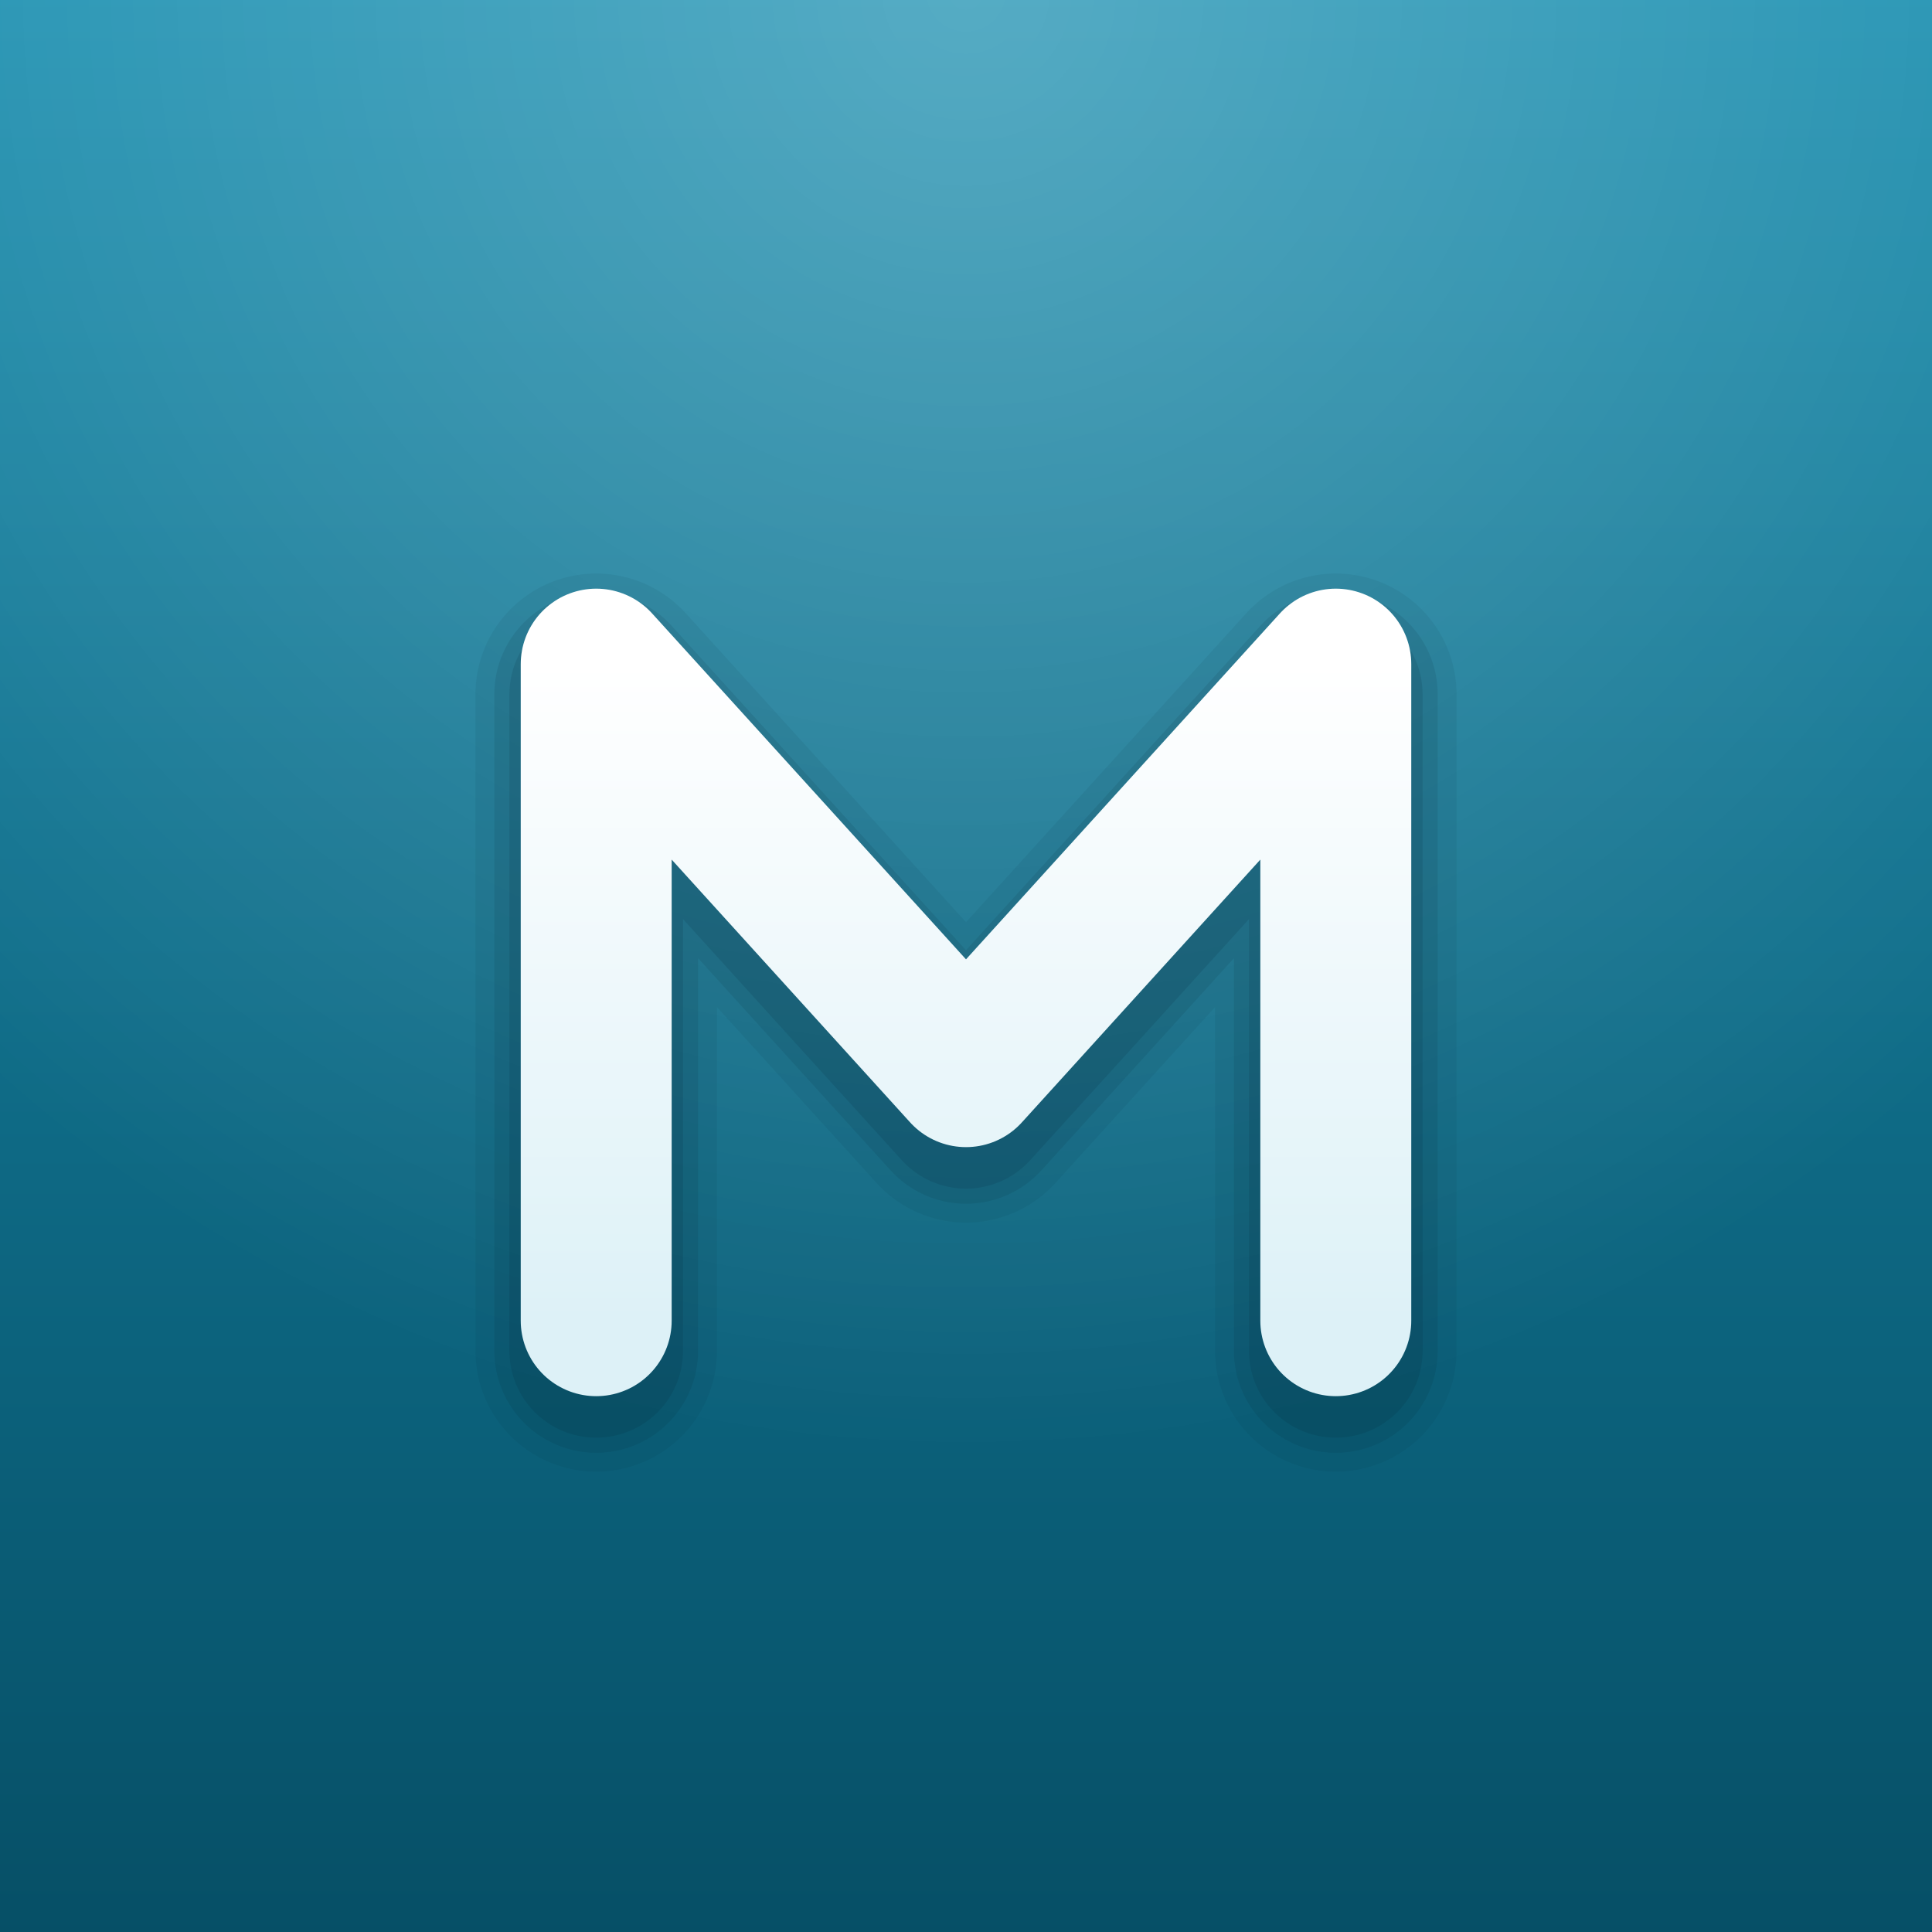
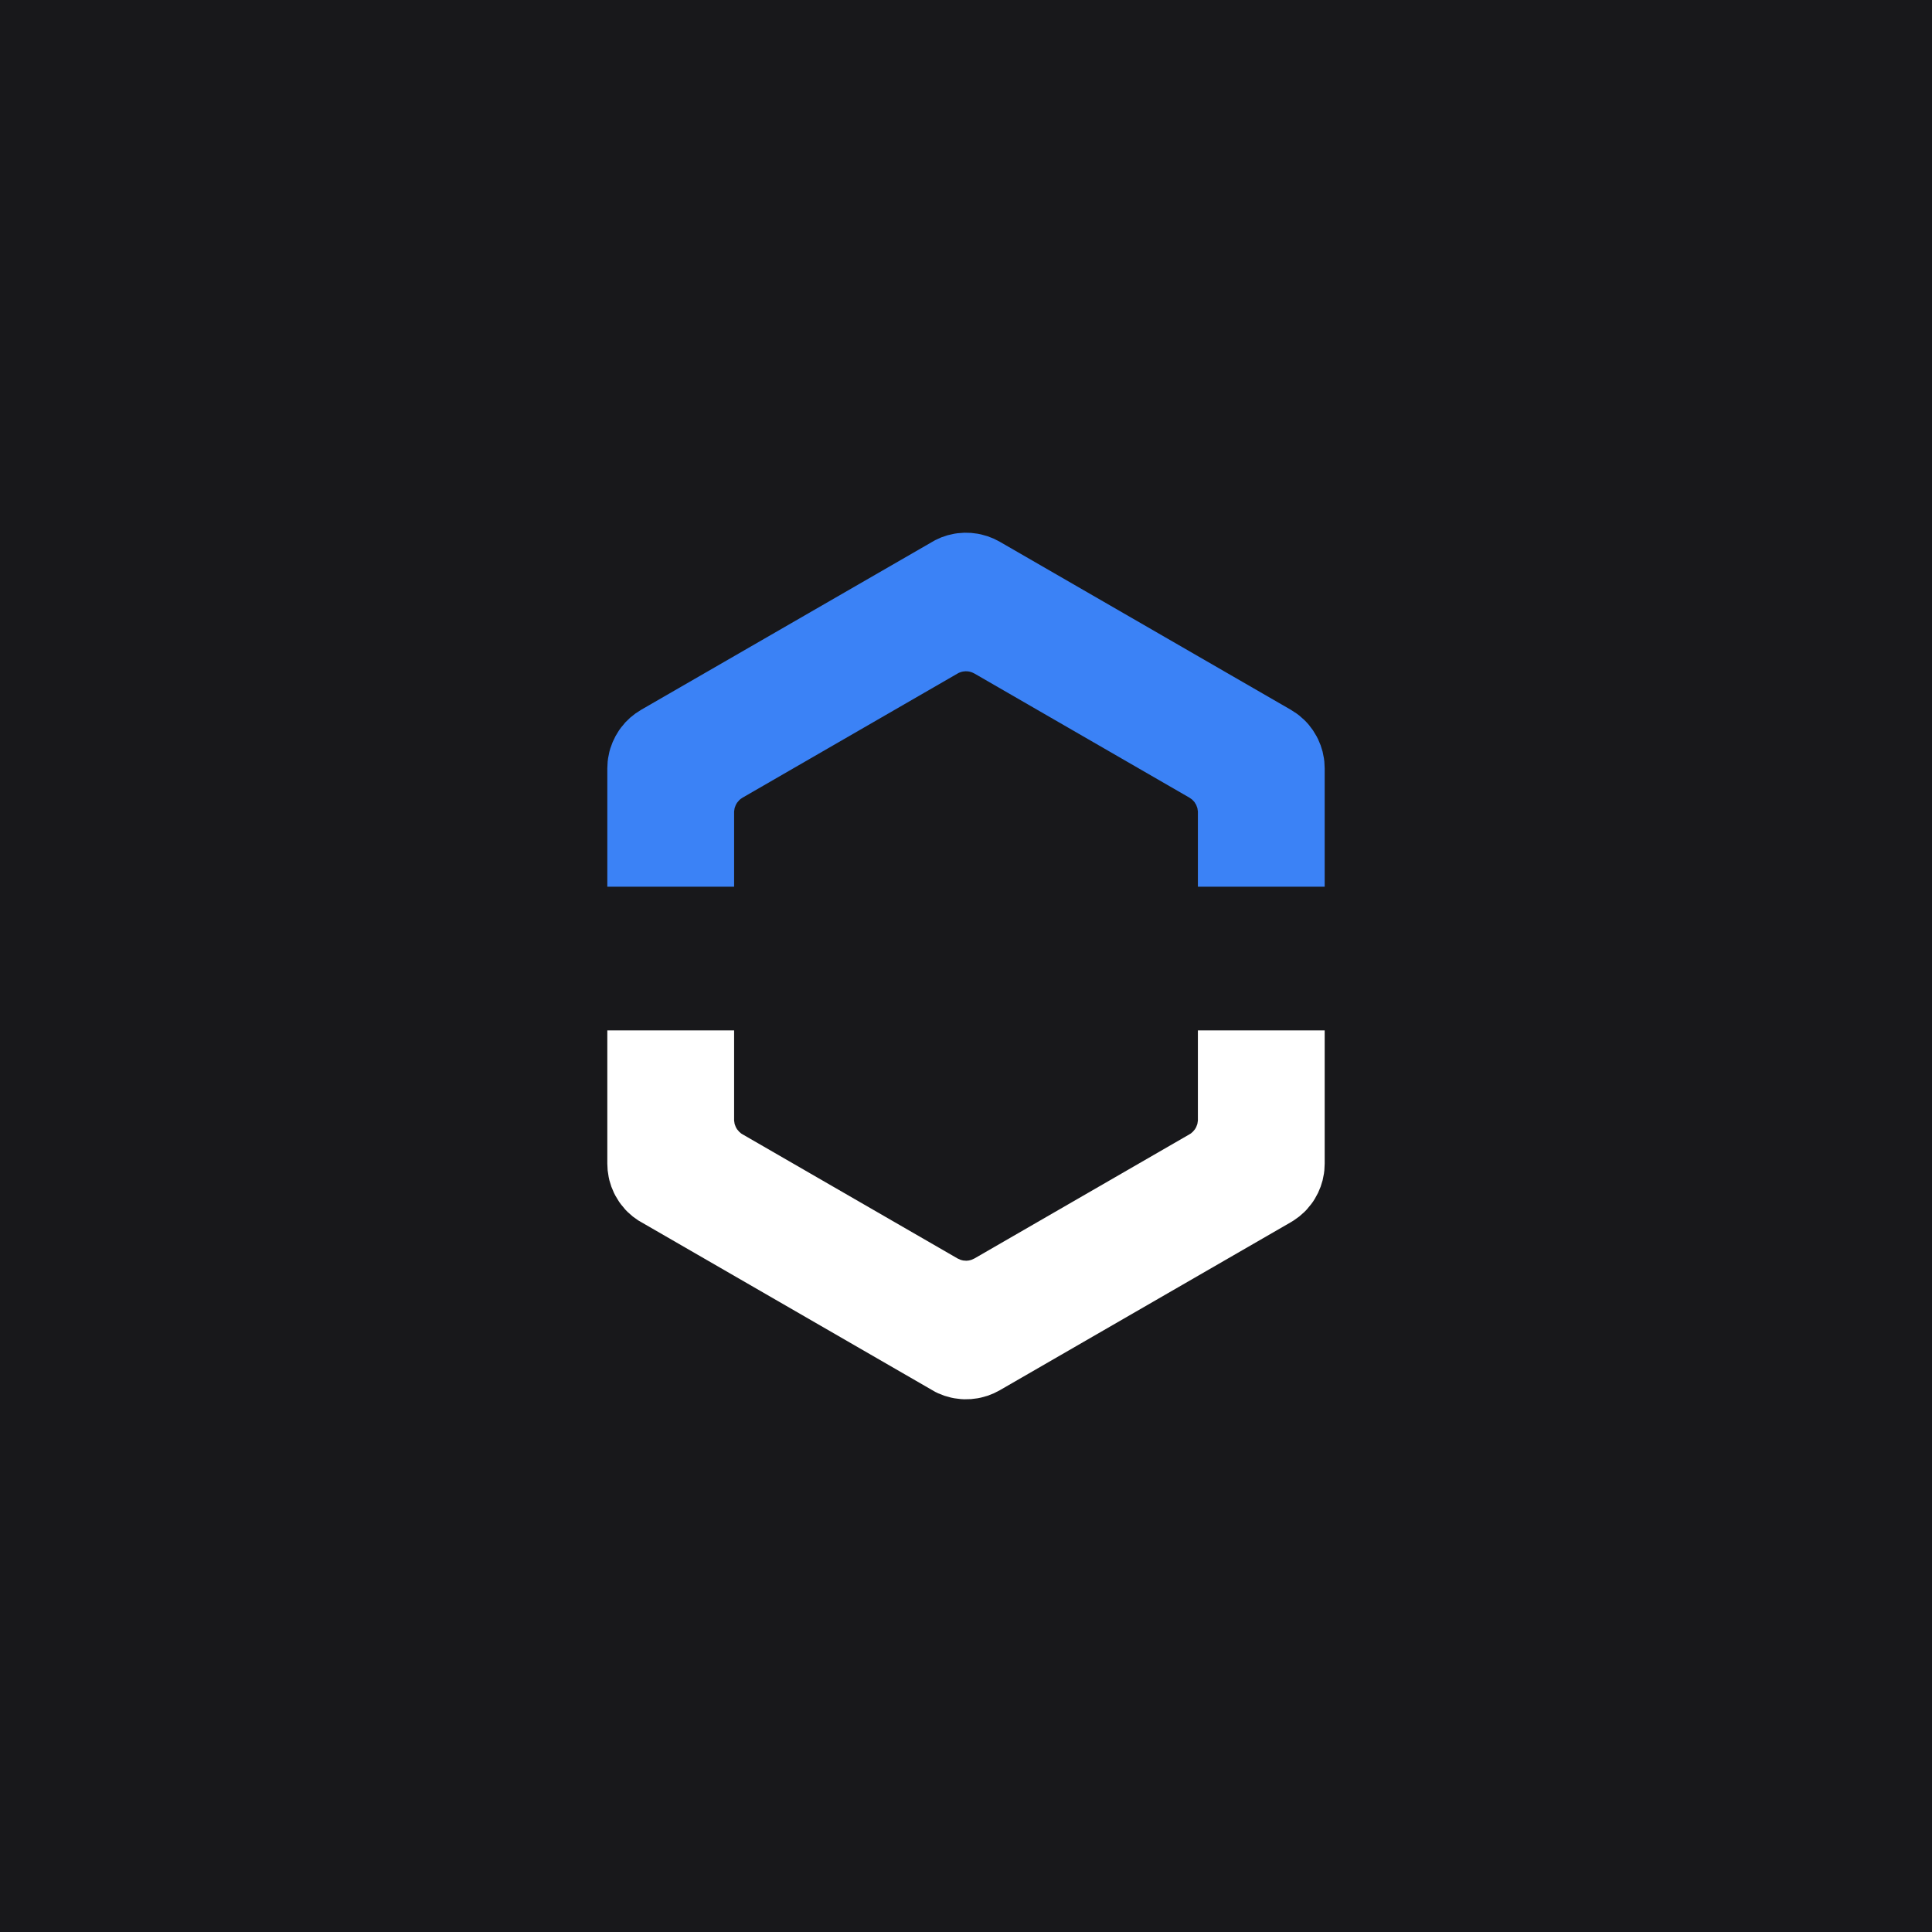
- <svg xmlns="http://www.w3.org/2000/svg" viewBox="0 0 512 512">
-   <defs>
-     <linearGradient id="bg" x1="0" y1="0" x2="0" y2="1">
-       <stop offset="0" stop-color="#1A8FB0" />
-       <stop offset="1" stop-color="#064F66" />
-     </linearGradient>
-     <radialGradient id="glow" cx="0.5" cy="0" r="0.75">
-       <stop offset="0" stop-color="#FFFFFF" stop-opacity="0.26" />
-       <stop offset="1" stop-color="#FFFFFF" stop-opacity="0" />
-     </radialGradient>
-     <linearGradient id="ink" x1="0" y1="0" x2="0" y2="1">
-       <stop offset="0" stop-color="#FFFFFF" />
-       <stop offset="1" stop-color="#DDF1F7" />
-     </linearGradient>
-   </defs>
-   <rect width="512" height="512" fill="url(#bg)" />
-   <rect width="512" height="512" fill="url(#glow)" />
-   <g fill="none" stroke-linecap="round" stroke-linejoin="round" transform="translate(0 8)">
-     <path d="M158 350V176l98 108 98-108v174" stroke="#03212B" stroke-opacity="0.07" stroke-width="64" />
-     <path d="M158 350V176l98 108 98-108v174" stroke="#03212B" stroke-opacity="0.09" stroke-width="54" />
-     <path d="M158 350V176l98 108 98-108v174" stroke="#03212B" stroke-opacity="0.12" stroke-width="46" />
+ <svg xmlns="http://www.w3.org/2000/svg" viewBox="0 0 256 256" width="256" height="256">
+   <rect width="256" height="256" fill="#18181B" />
+   <g transform="translate(56.320 56.320) scale(0.56)">
+     <path d="M43.13 174.76 L43.21 176.36 L43.45 177.93 L43.62 178.71 L44.09 180.23 L44.71 181.70 L45.08 182.41 L45.91 183.78 L46.38 184.42 L47.40 185.65 L47.96 186.22 L49.15 187.27 L50.45 188.20 L120.70 228.76 L121.42 229.11 L122.90 229.69 L124.44 230.12 L125.22 230.28 L126.80 230.48 L127.60 230.52 L129.20 230.48 L130.78 230.28 L131.56 230.12 L133.10 229.69 L134.58 229.11 L136.00 228.38 L204.87 188.62 L205.55 188.20 L206.85 187.27 L208.04 186.22 L208.60 185.65 L209.62 184.42 L210.09 183.78 L210.52 183.11 L211.29 181.70 L211.91 180.23 L212.38 178.71 L212.69 177.15 L212.79 176.36 L212.87 174.76 L212.87 143.24 L182.87 143.24 L182.87 164.57 L182.75 165.36 L182.47 166.11 L182.18 166.62 L181.66 167.23 L181.21 167.62 L180.87 167.83 L130.00 197.20 L129.27 197.53 L128.69 197.68 L128.10 197.74 L127.31 197.68 L126.73 197.53 L126.00 197.20 L75.13 167.83 L74.79 167.62 L74.34 167.23 L73.82 166.62 L73.53 166.11 L73.25 165.36 L73.13 164.57 L73.13 143.24 L43.13 143.24Z" fill="#FFFFFF" />
+     <path d="M134.58 26.89 L133.10 26.31 L131.56 25.88 L130.78 25.72 L129.20 25.52 L127.60 25.48 L126.01 25.60 L125.22 25.72 L123.67 26.07 L122.15 26.58 L120.70 27.24 L51.13 67.38 L49.79 68.25 L48.54 69.24 L47.40 70.35 L46.38 71.58 L45.91 72.22 L45.08 73.59 L44.39 75.02 L43.84 76.52 L43.62 77.29 L43.31 78.85 L43.21 79.64 L43.13 81.24 L43.13 109.24 L73.13 109.24 L73.13 91.43 L73.25 90.64 L73.53 89.89 L73.82 89.38 L74.34 88.77 L74.64 88.50 L75.13 88.17 L126.00 58.80 L126.35 58.61 L126.92 58.41 L127.31 58.32 L127.90 58.26 L128.50 58.29 L128.89 58.36 L129.46 58.54 L130.00 58.80 L180.87 88.17 L181.52 88.63 L182.06 89.21 L182.47 89.89 L182.75 90.64 L182.87 91.43 L182.87 109.24 L212.87 109.24 L212.87 81.24 L212.79 79.64 L212.69 78.85 L212.38 77.29 L211.91 75.77 L211.29 74.30 L210.92 73.59 L210.09 72.22 L209.13 70.95 L208.60 70.35 L208.04 69.78 L206.85 68.73 L206.21 68.25 L204.87 67.38 L136.00 27.62Z" fill="#3B82F6" />
  </g>
-   <path d="M158 350V176l98 108 98-108v174" fill="none" stroke="url(#ink)" stroke-width="40" stroke-linecap="round" stroke-linejoin="round" />
</svg>
